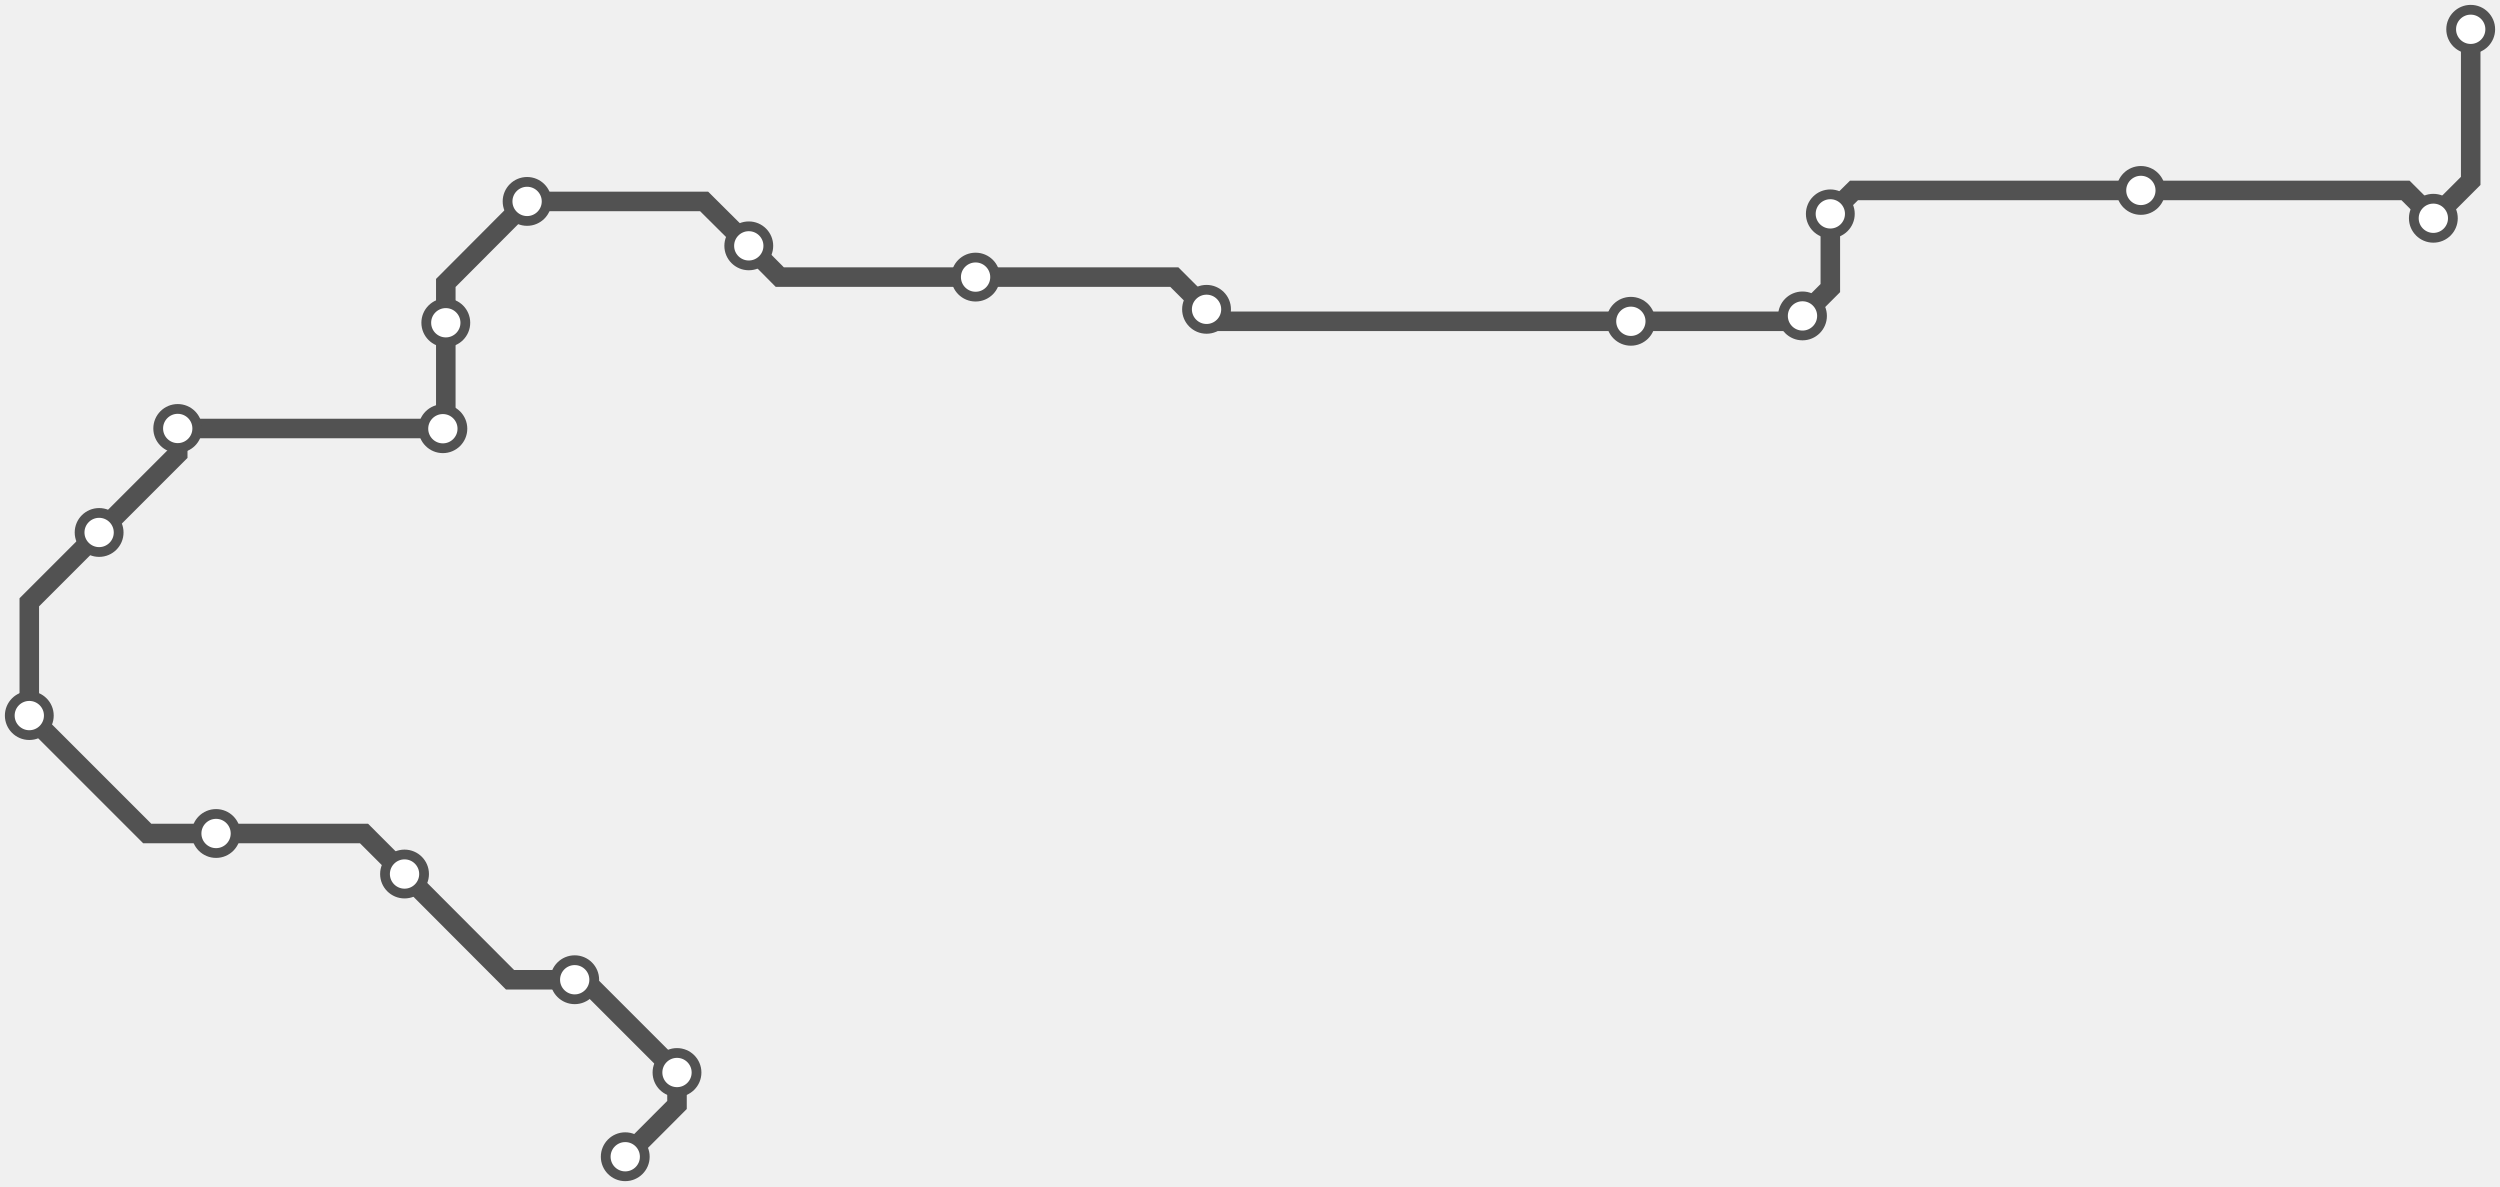
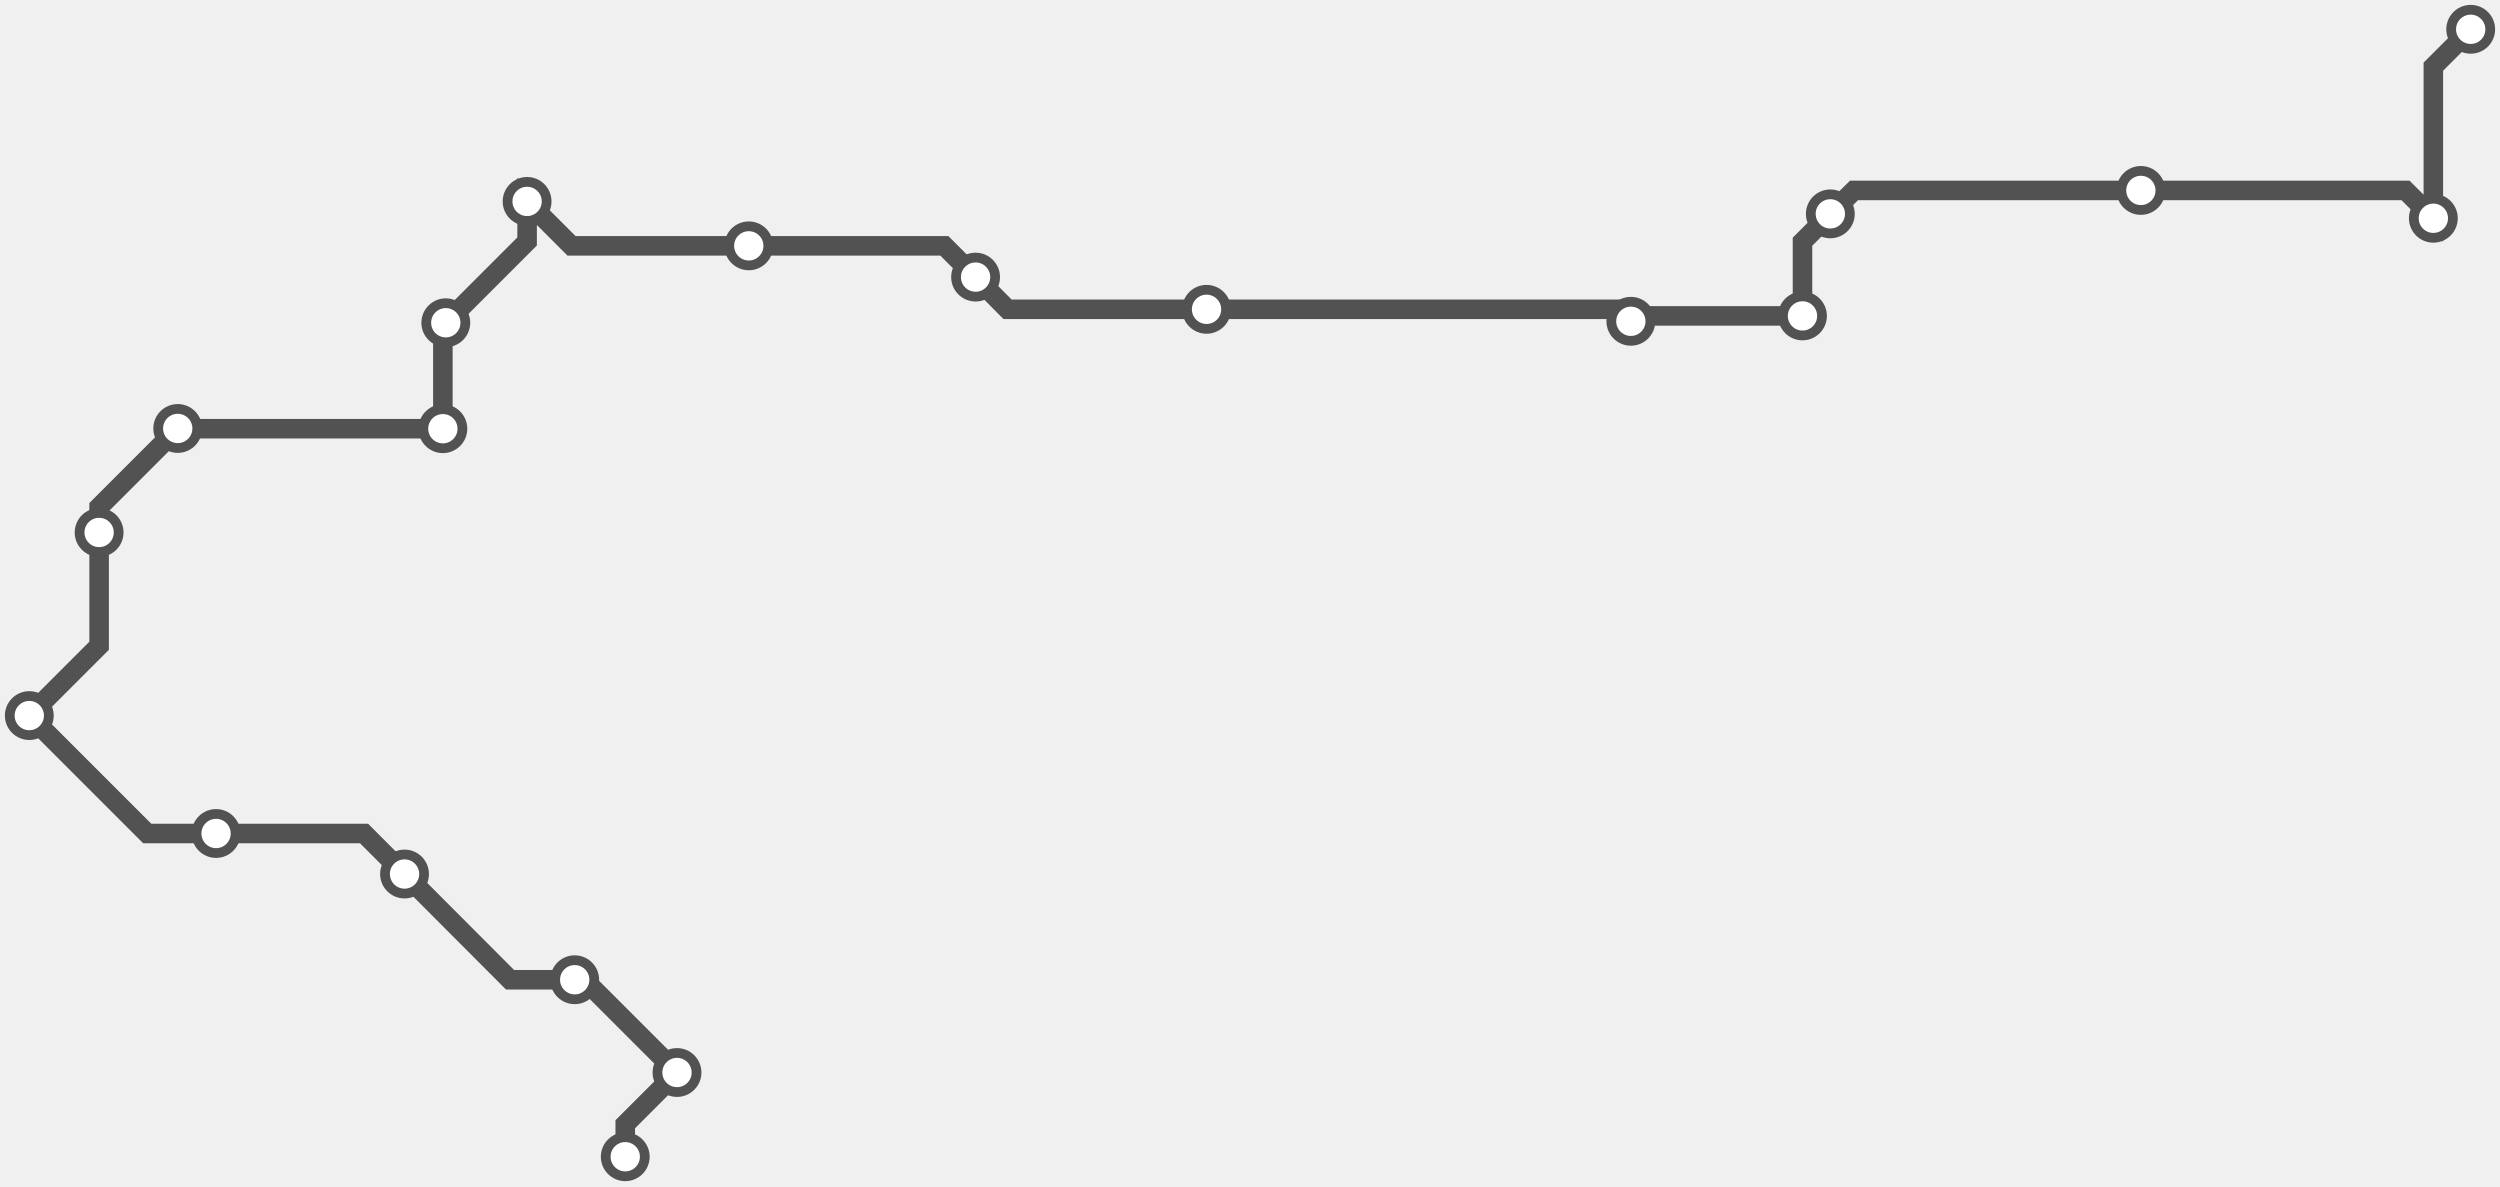
<svg xmlns="http://www.w3.org/2000/svg" width="1024.0" height="485.8">
-   <path d="M256.115 473.82 L277.3 452.6 L277.3 439.3 L239.3 401.3 L235.4 401.3 L208.9 401.3 L165.7 358.0 L149.1 341.4 L88.5 341.4 L60.3 341.4 L12.0 293.1 L12.0 246.7 L40.6 218.1 L72.8 185.9 L72.8 175.5 L181.3 175.5 L181.4 175.6 L182.6 174.4 L182.6 132.2 L182.6 115.9 L215.9 82.5 L288.4 82.5 L306.7 100.7 L319.4 113.5 L399.6 113.5 L481.0 113.5 L494.2 126.7 L499.1 131.6 L668.0 131.6 L736.1 131.6 L738.3 129.4 L749.7 118.0 L749.7 87.6 L759.4 78.0 L876.9 78.0 L985.3 78.0 L996.7 89.4 L1012.0 74.1 L1012.0 12.0 " />
+   <path d="M256.115 473.82 L256.1 460.5 L277.3 439.3 L239.3 401.3 L235.4 401.3 L208.9 401.3 L165.7 358.0 L149.1 341.4 L88.5 341.4 L60.3 341.4 L12.0 293.1 L40.6 264.5 L40.6 218.1 L40.6 207.7 L72.8 175.5 L72.9 175.6 L181.4 175.6 L181.4 133.4 L182.6 132.2 L215.9 98.9 L215.9 82.5 L234.1 100.7 L306.7 100.7 L386.8 100.7 L399.6 113.5 L412.7 126.7 L494.2 126.7 L663.1 126.7 L668.0 131.6 L670.3 129.4 L738.3 129.4 L738.3 99.0 L749.7 87.6 L759.4 78.0 L876.9 78.0 L985.3 78.0 L996.7 89.4 L996.7 27.3 L1012.0 12.0 " />
  <circle cx="256.1" cy="473.8" r="8" />
  <circle cx="277.3" cy="439.3" r="8" />
  <circle cx="235.4" cy="401.3" r="8" />
  <circle cx="165.7" cy="358.0" r="8" />
  <circle cx="88.5" cy="341.4" r="8" />
  <circle cx="12.0" cy="293.1" r="8" />
  <circle cx="40.6" cy="218.1" r="8" />
  <circle cx="72.8" cy="175.5" r="8" />
  <circle cx="181.4" cy="175.6" r="8" />
  <circle cx="182.6" cy="132.2" r="8" />
  <circle cx="215.9" cy="82.5" r="8" />
  <circle cx="306.7" cy="100.7" r="8" />
  <circle cx="399.6" cy="113.5" r="8" />
  <circle cx="494.2" cy="126.7" r="8" />
  <circle cx="668.0" cy="131.6" r="8" />
  <circle cx="738.3" cy="129.4" r="8" />
  <circle cx="749.7" cy="87.6" r="8" />
  <circle cx="876.9" cy="78.0" r="8" />
  <circle cx="996.7" cy="89.4" r="8" />
  <circle cx="1012.0" cy="12.0" r="8" />
  <style>
circle {
fill: white;
stroke: #525252;
stroke-width: 4;
}
path {
fill: none;
stroke: #525252;
stroke-width: 8;
}</style>
</svg>
